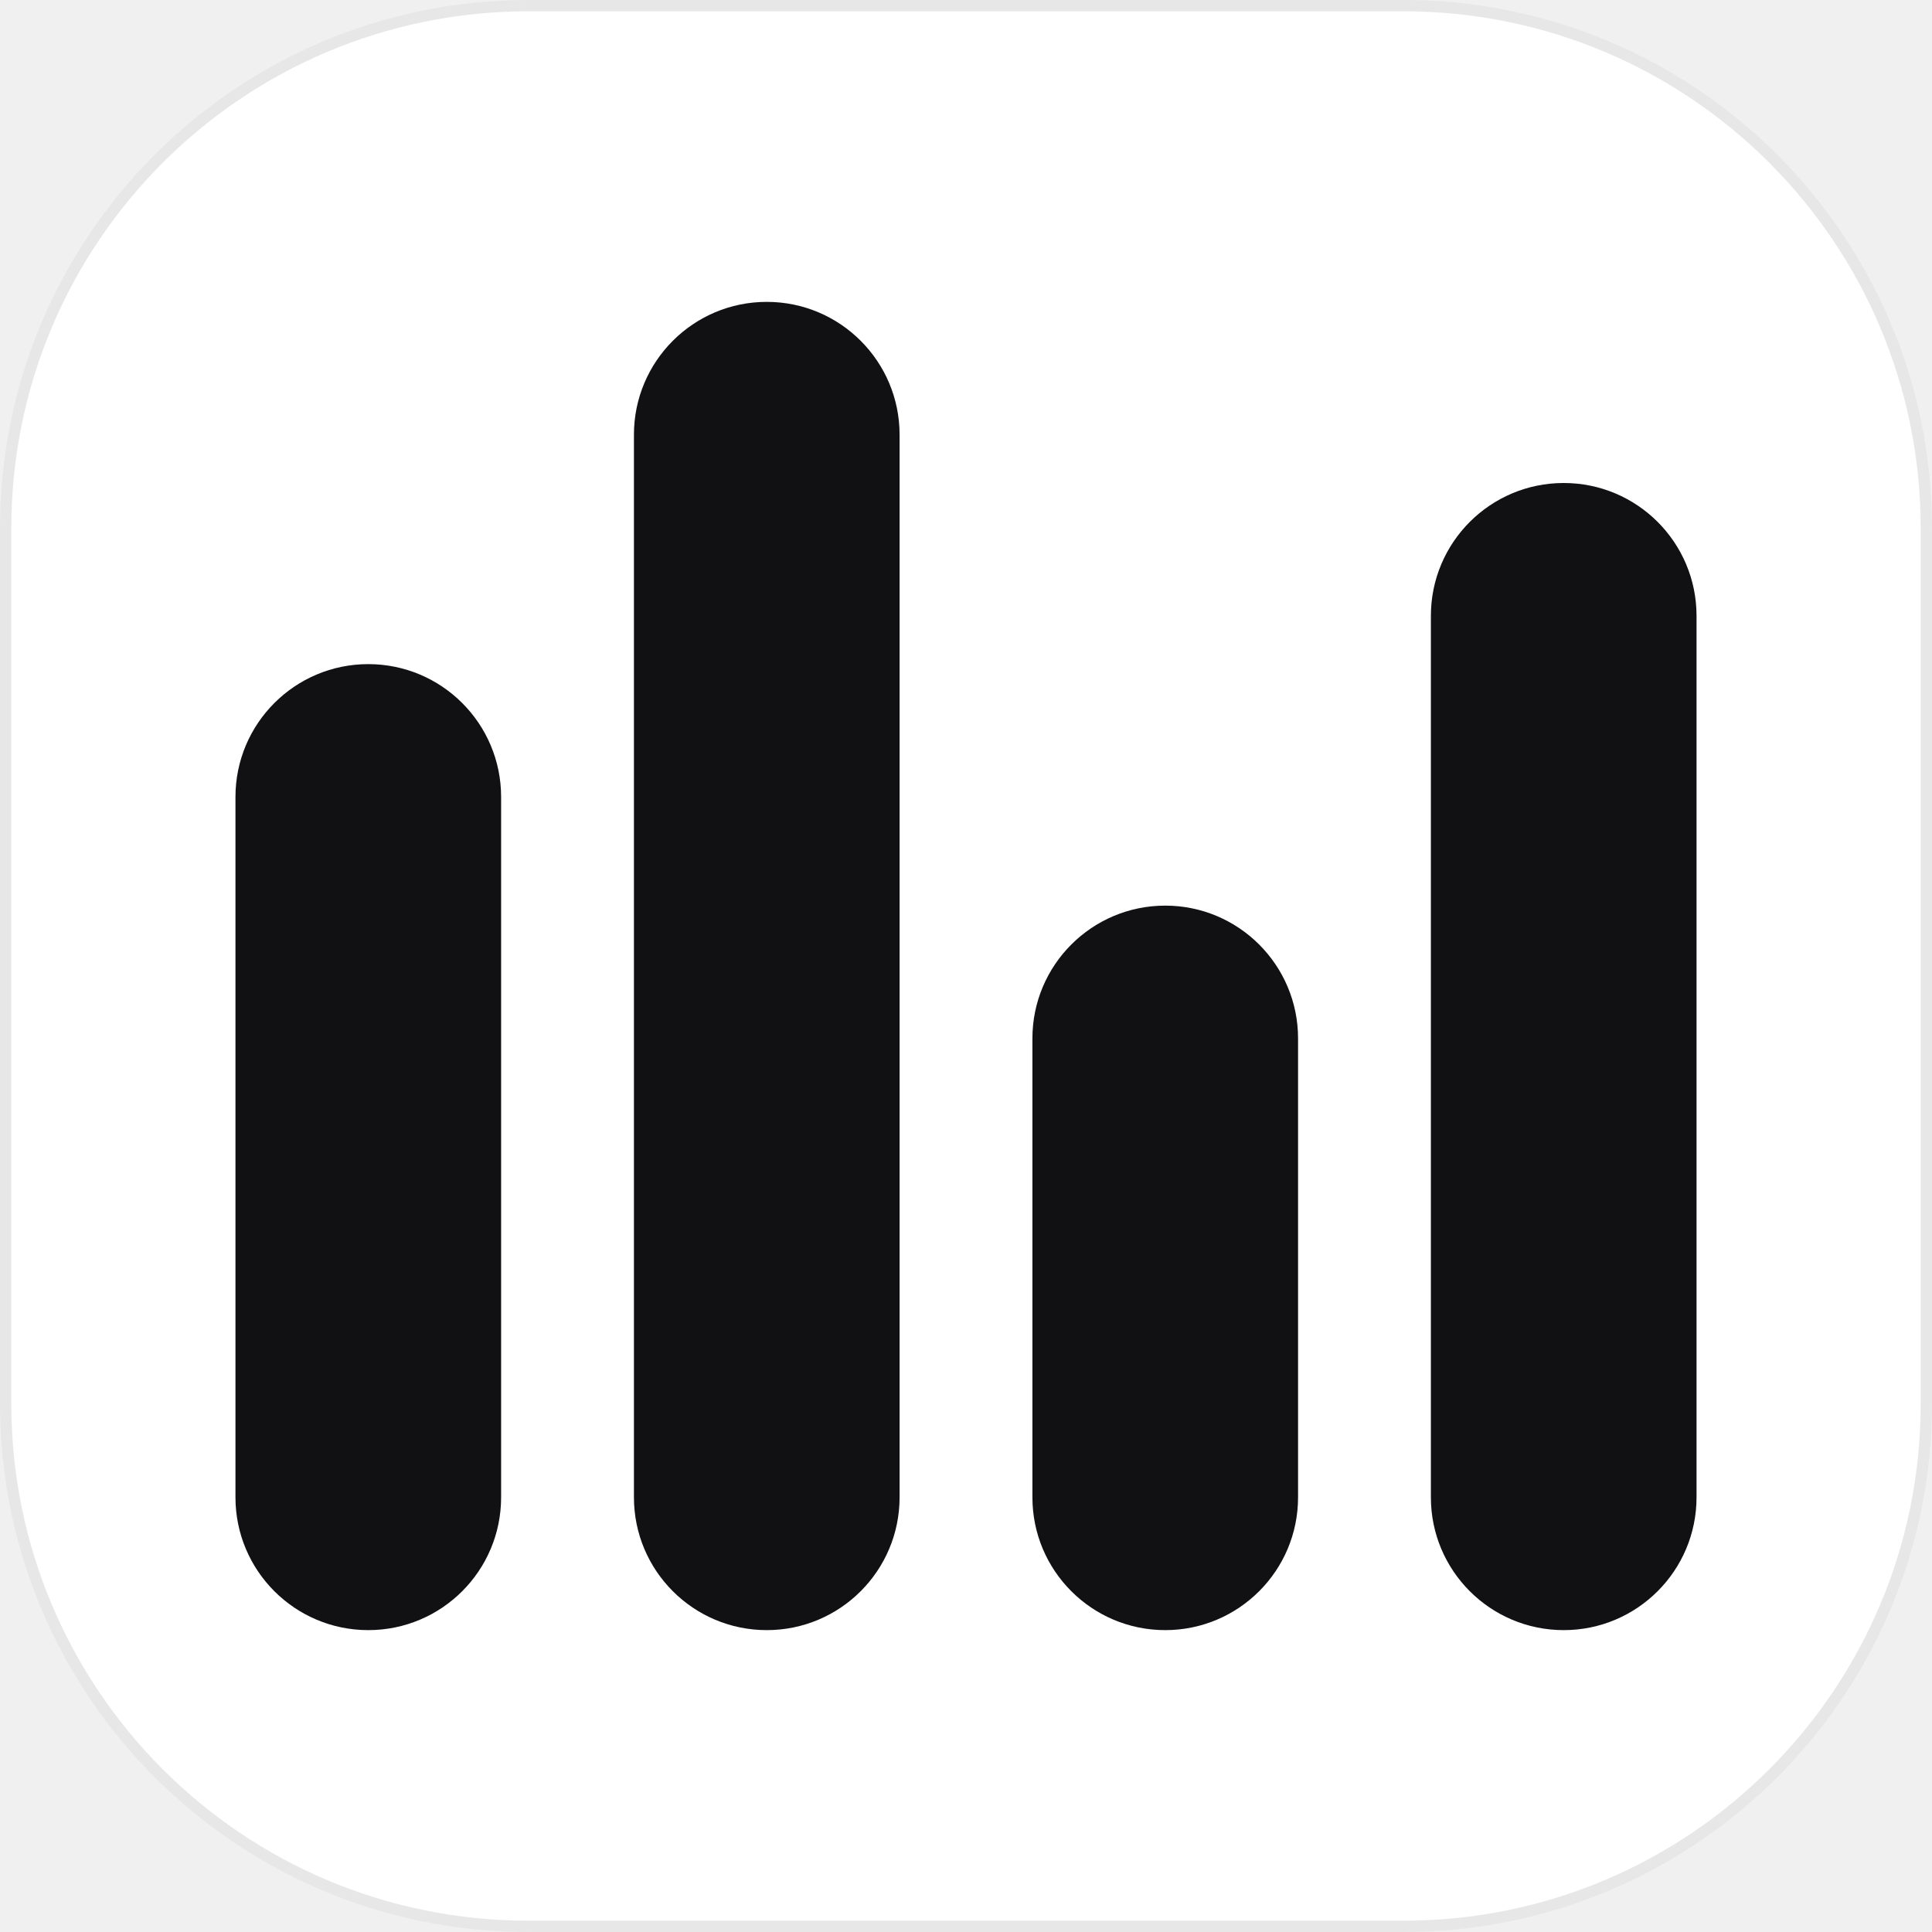
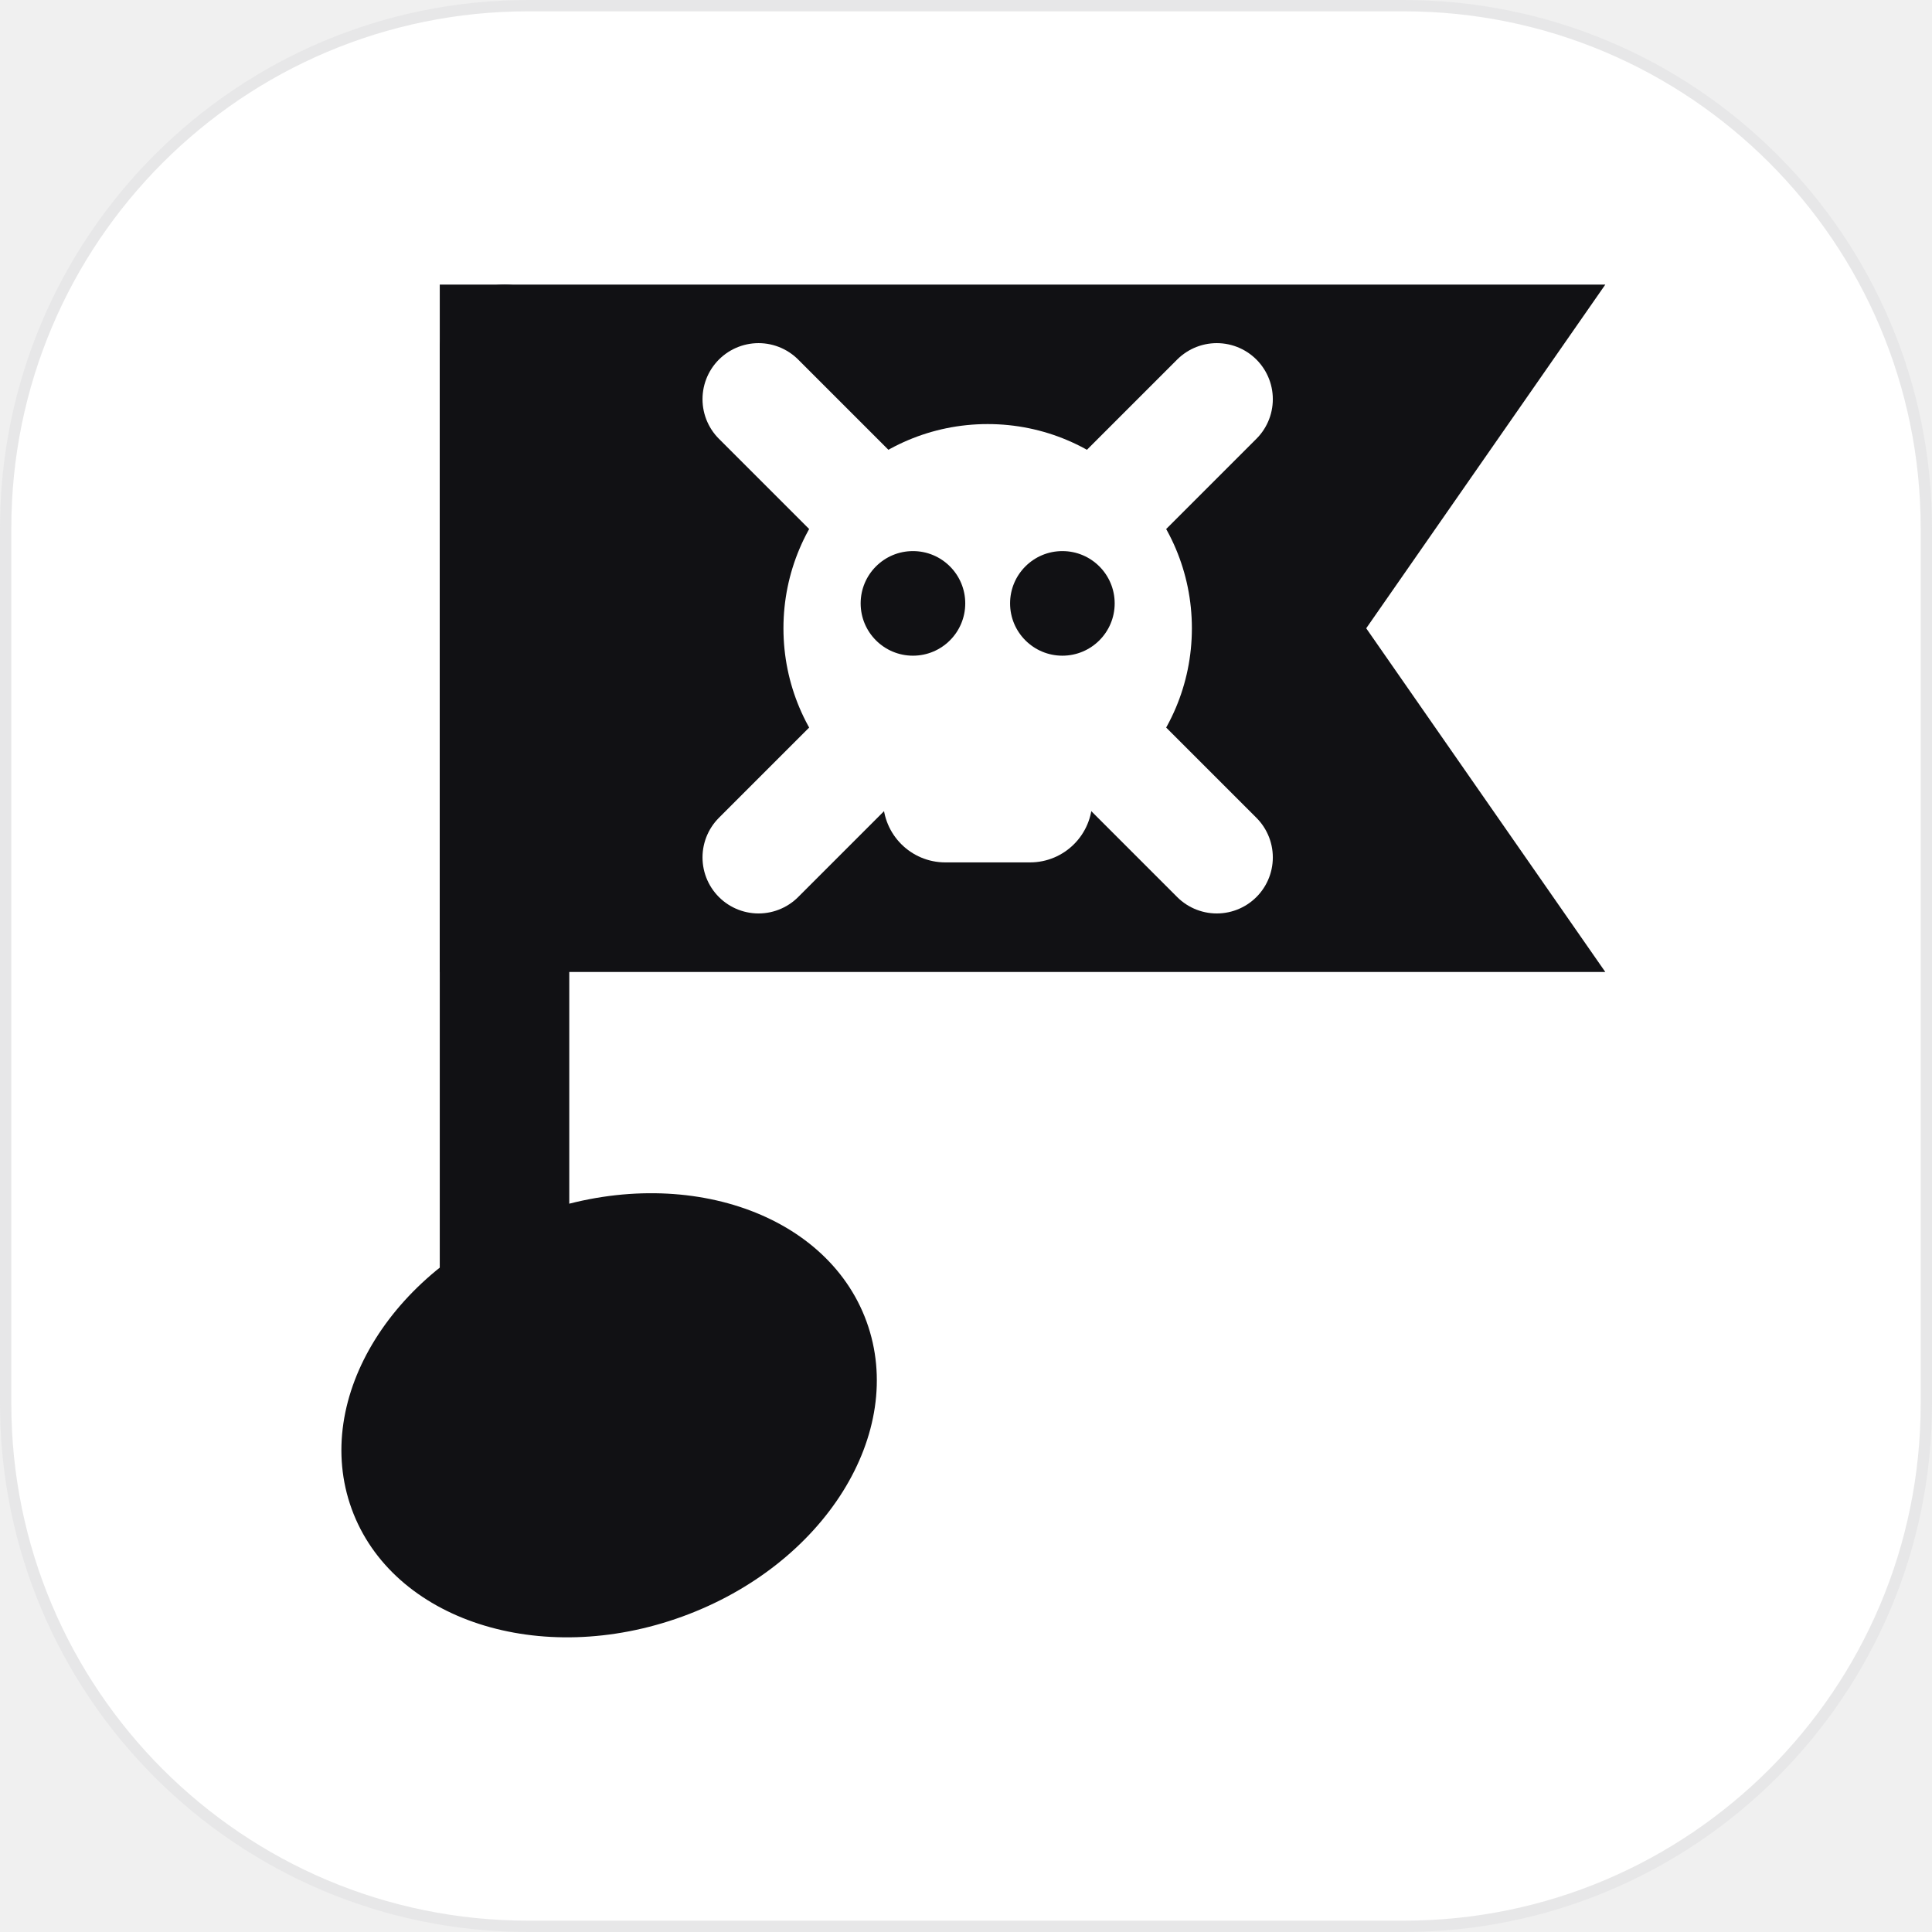
- <svg xmlns="http://www.w3.org/2000/svg" width="512" height="512" viewBox="0 0 512 512" role="img" aria-label="Wavefy">
-   <defs>
-     <filter id="lift" x="-20%" y="-20%" width="140%" height="140%">
-       <feDropShadow dx="0" dy="8" stdDeviation="12" flood-color="#111114" flood-opacity="0.16" />
-     </filter>
-   </defs>
+ <svg xmlns="http://www.w3.org/2000/svg" width="512" height="512" viewBox="0 0 512 512" role="img" aria-label="Piratify">
  <rect width="512" height="512" rx="140" fill="#ffffff" />
  <rect x="1.5" y="1.5" width="509" height="509" rx="138.5" fill="none" stroke="#111114" stroke-opacity="0.10" stroke-width="3" />
-   <g fill="#111114" transform="scale(16)">
-     <rect x="3.9" y="11" width="4.4" height="16" rx="2.2" />
-     <rect x="10.5" y="5" width="4.4" height="22" rx="2.2" />
-     <rect x="17.1" y="15" width="4.4" height="12" rx="2.2" />
-     <rect x="23.7" y="8" width="4.4" height="19" rx="2.2" />
+   <g transform="translate(256 256) scale(13.2) translate(-16.065 -15.88)" fill="#111114">
+     <path d="M5.5 2.2H28.9L24.1 9.1 28.9 16H5.5Z" />
+     <rect x="5.5" y="2.2" width="2.6" height="23.4" rx="1.3" />
+     <ellipse cx="8.9" cy="24.9" rx="5.5" ry="4.3" transform="rotate(-20 8.9 24.9)" />
+     <g fill="none" stroke="#ffffff" stroke-width="2.25" stroke-linecap="round">
+       <path d="M11.9 13.7 21.1 4.5" />
+       <path d="M11.9 4.5 21.1 13.7" />
+     </g>
+     <circle cx="16.5" cy="9.1" r="4.1" fill="#ffffff" />
+     <rect x="14.4" y="11.2" width="4.2" height="2.6" rx="1.25" fill="#ffffff" />
+     <circle cx="15" cy="8.6" r="1.05" />
+     <circle cx="18" cy="8.6" r="1.05" />
  </g>
</svg>
